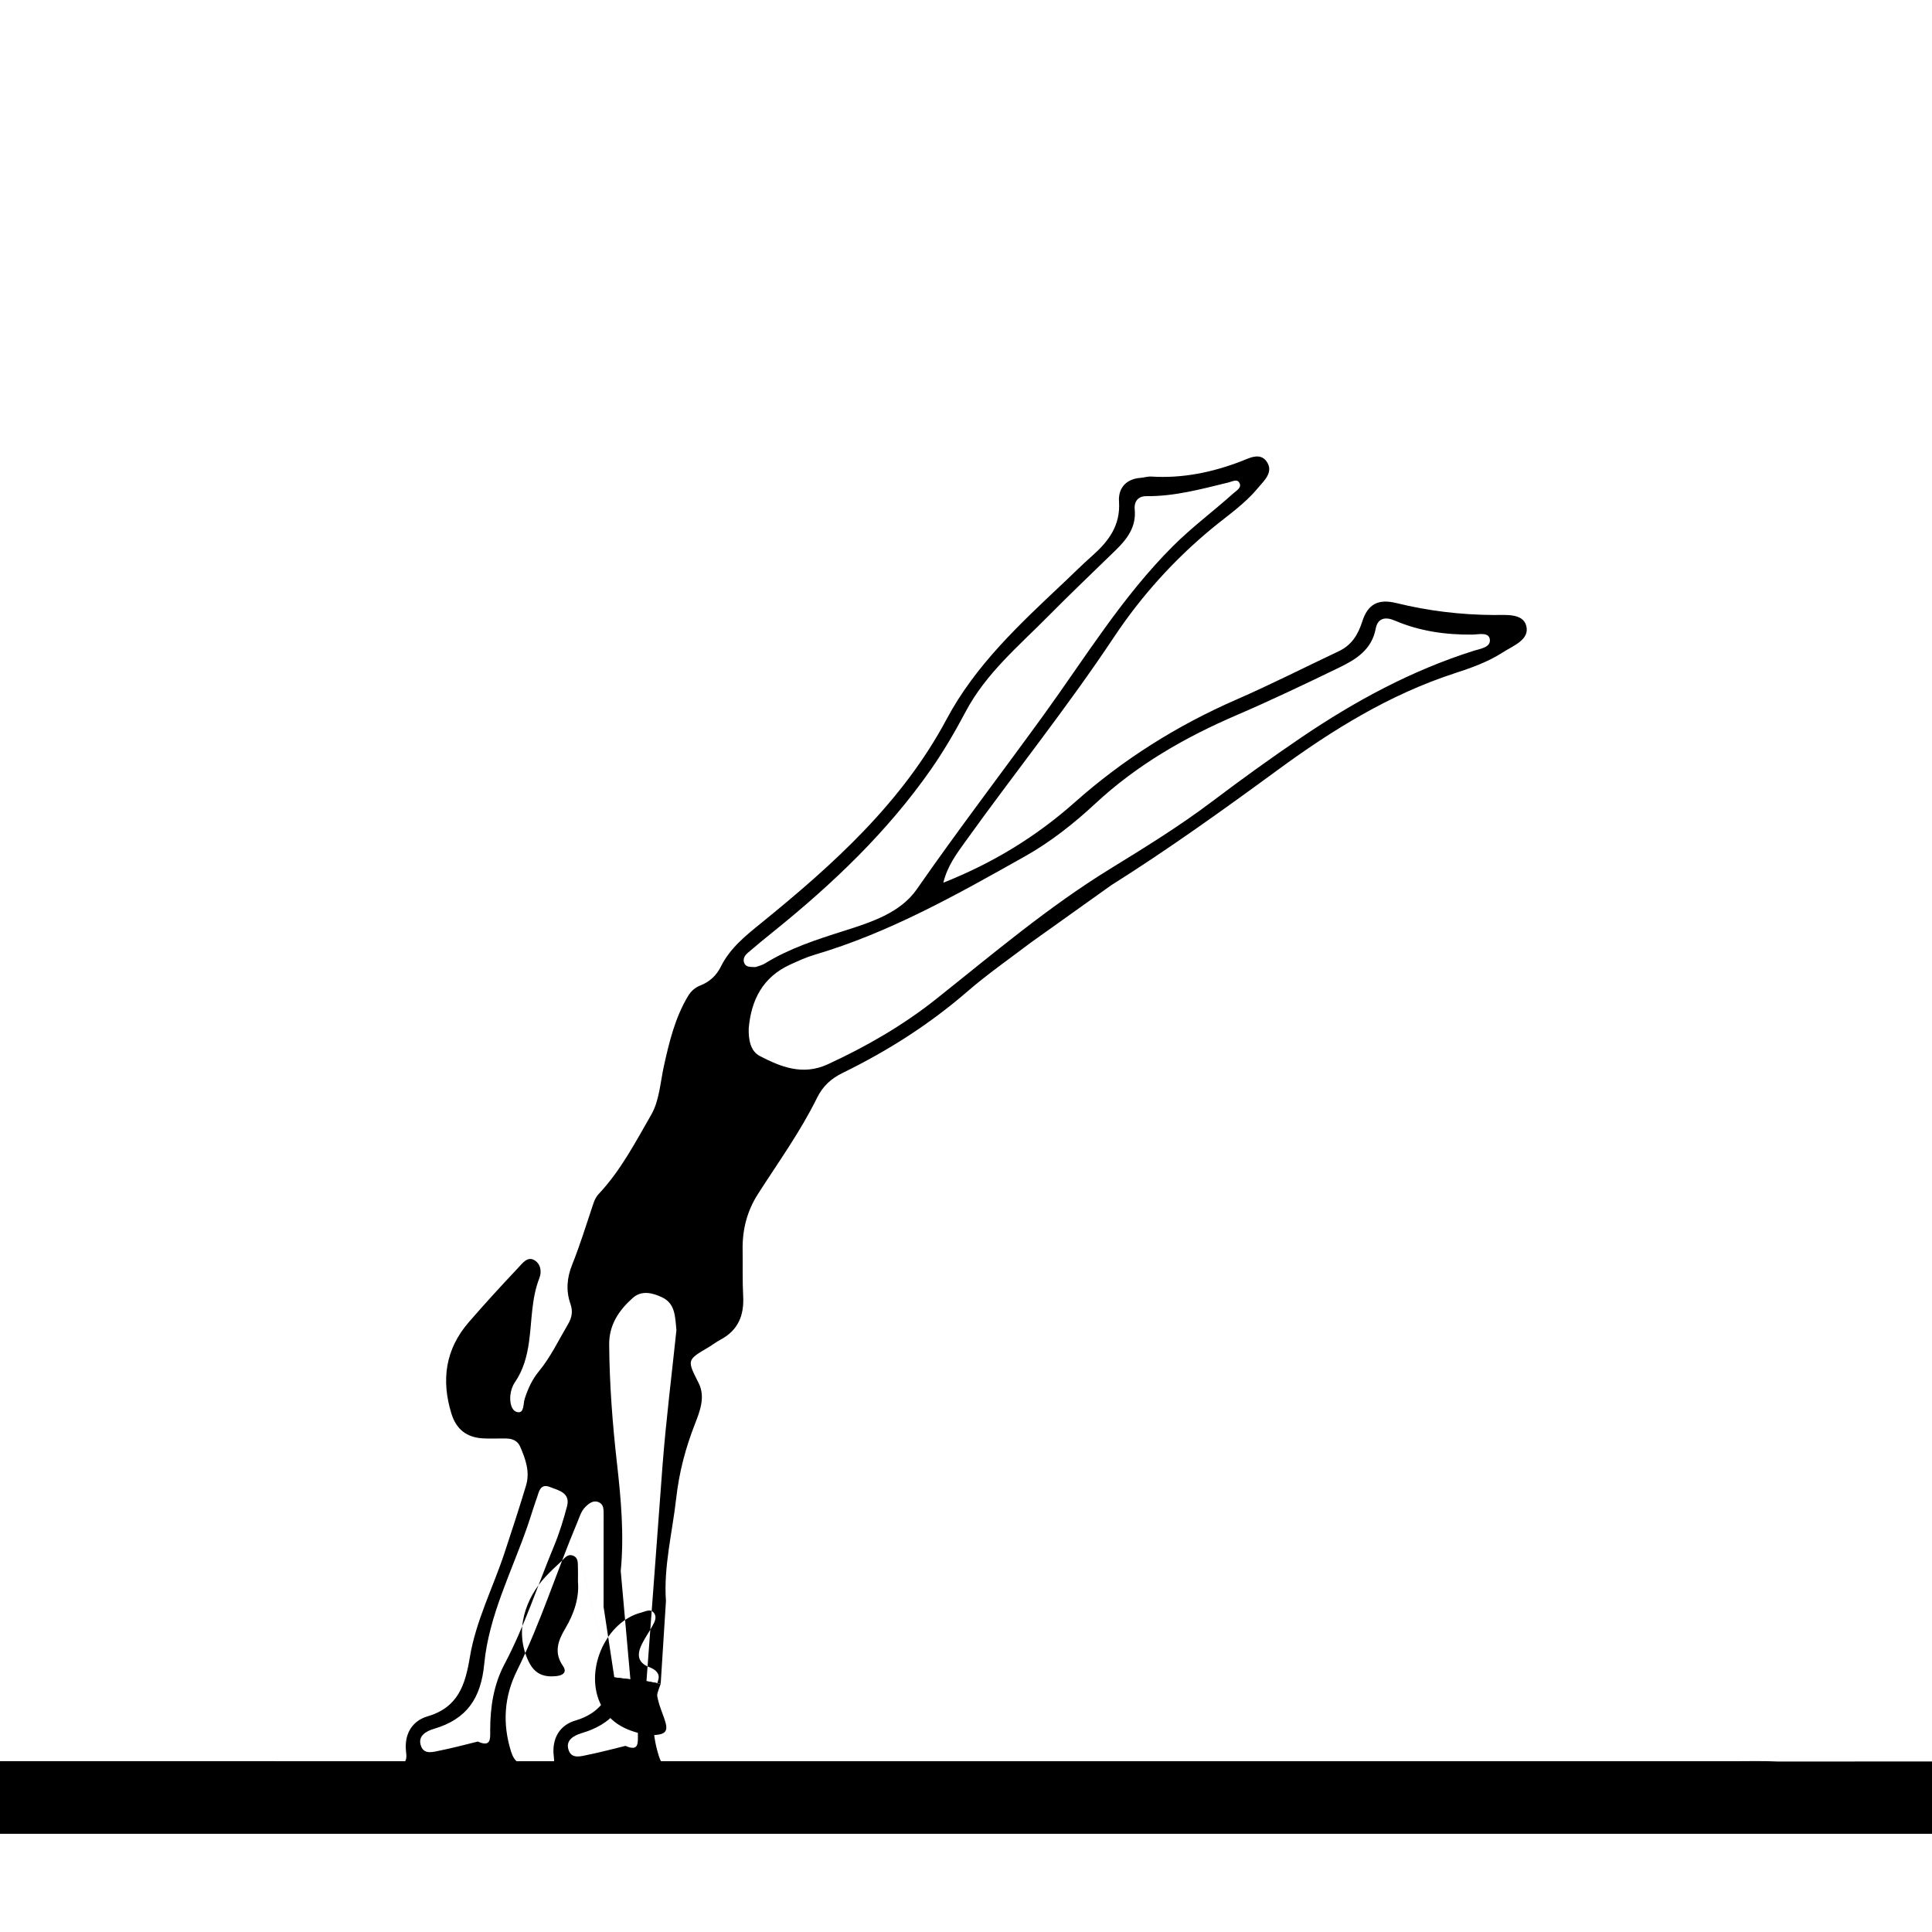
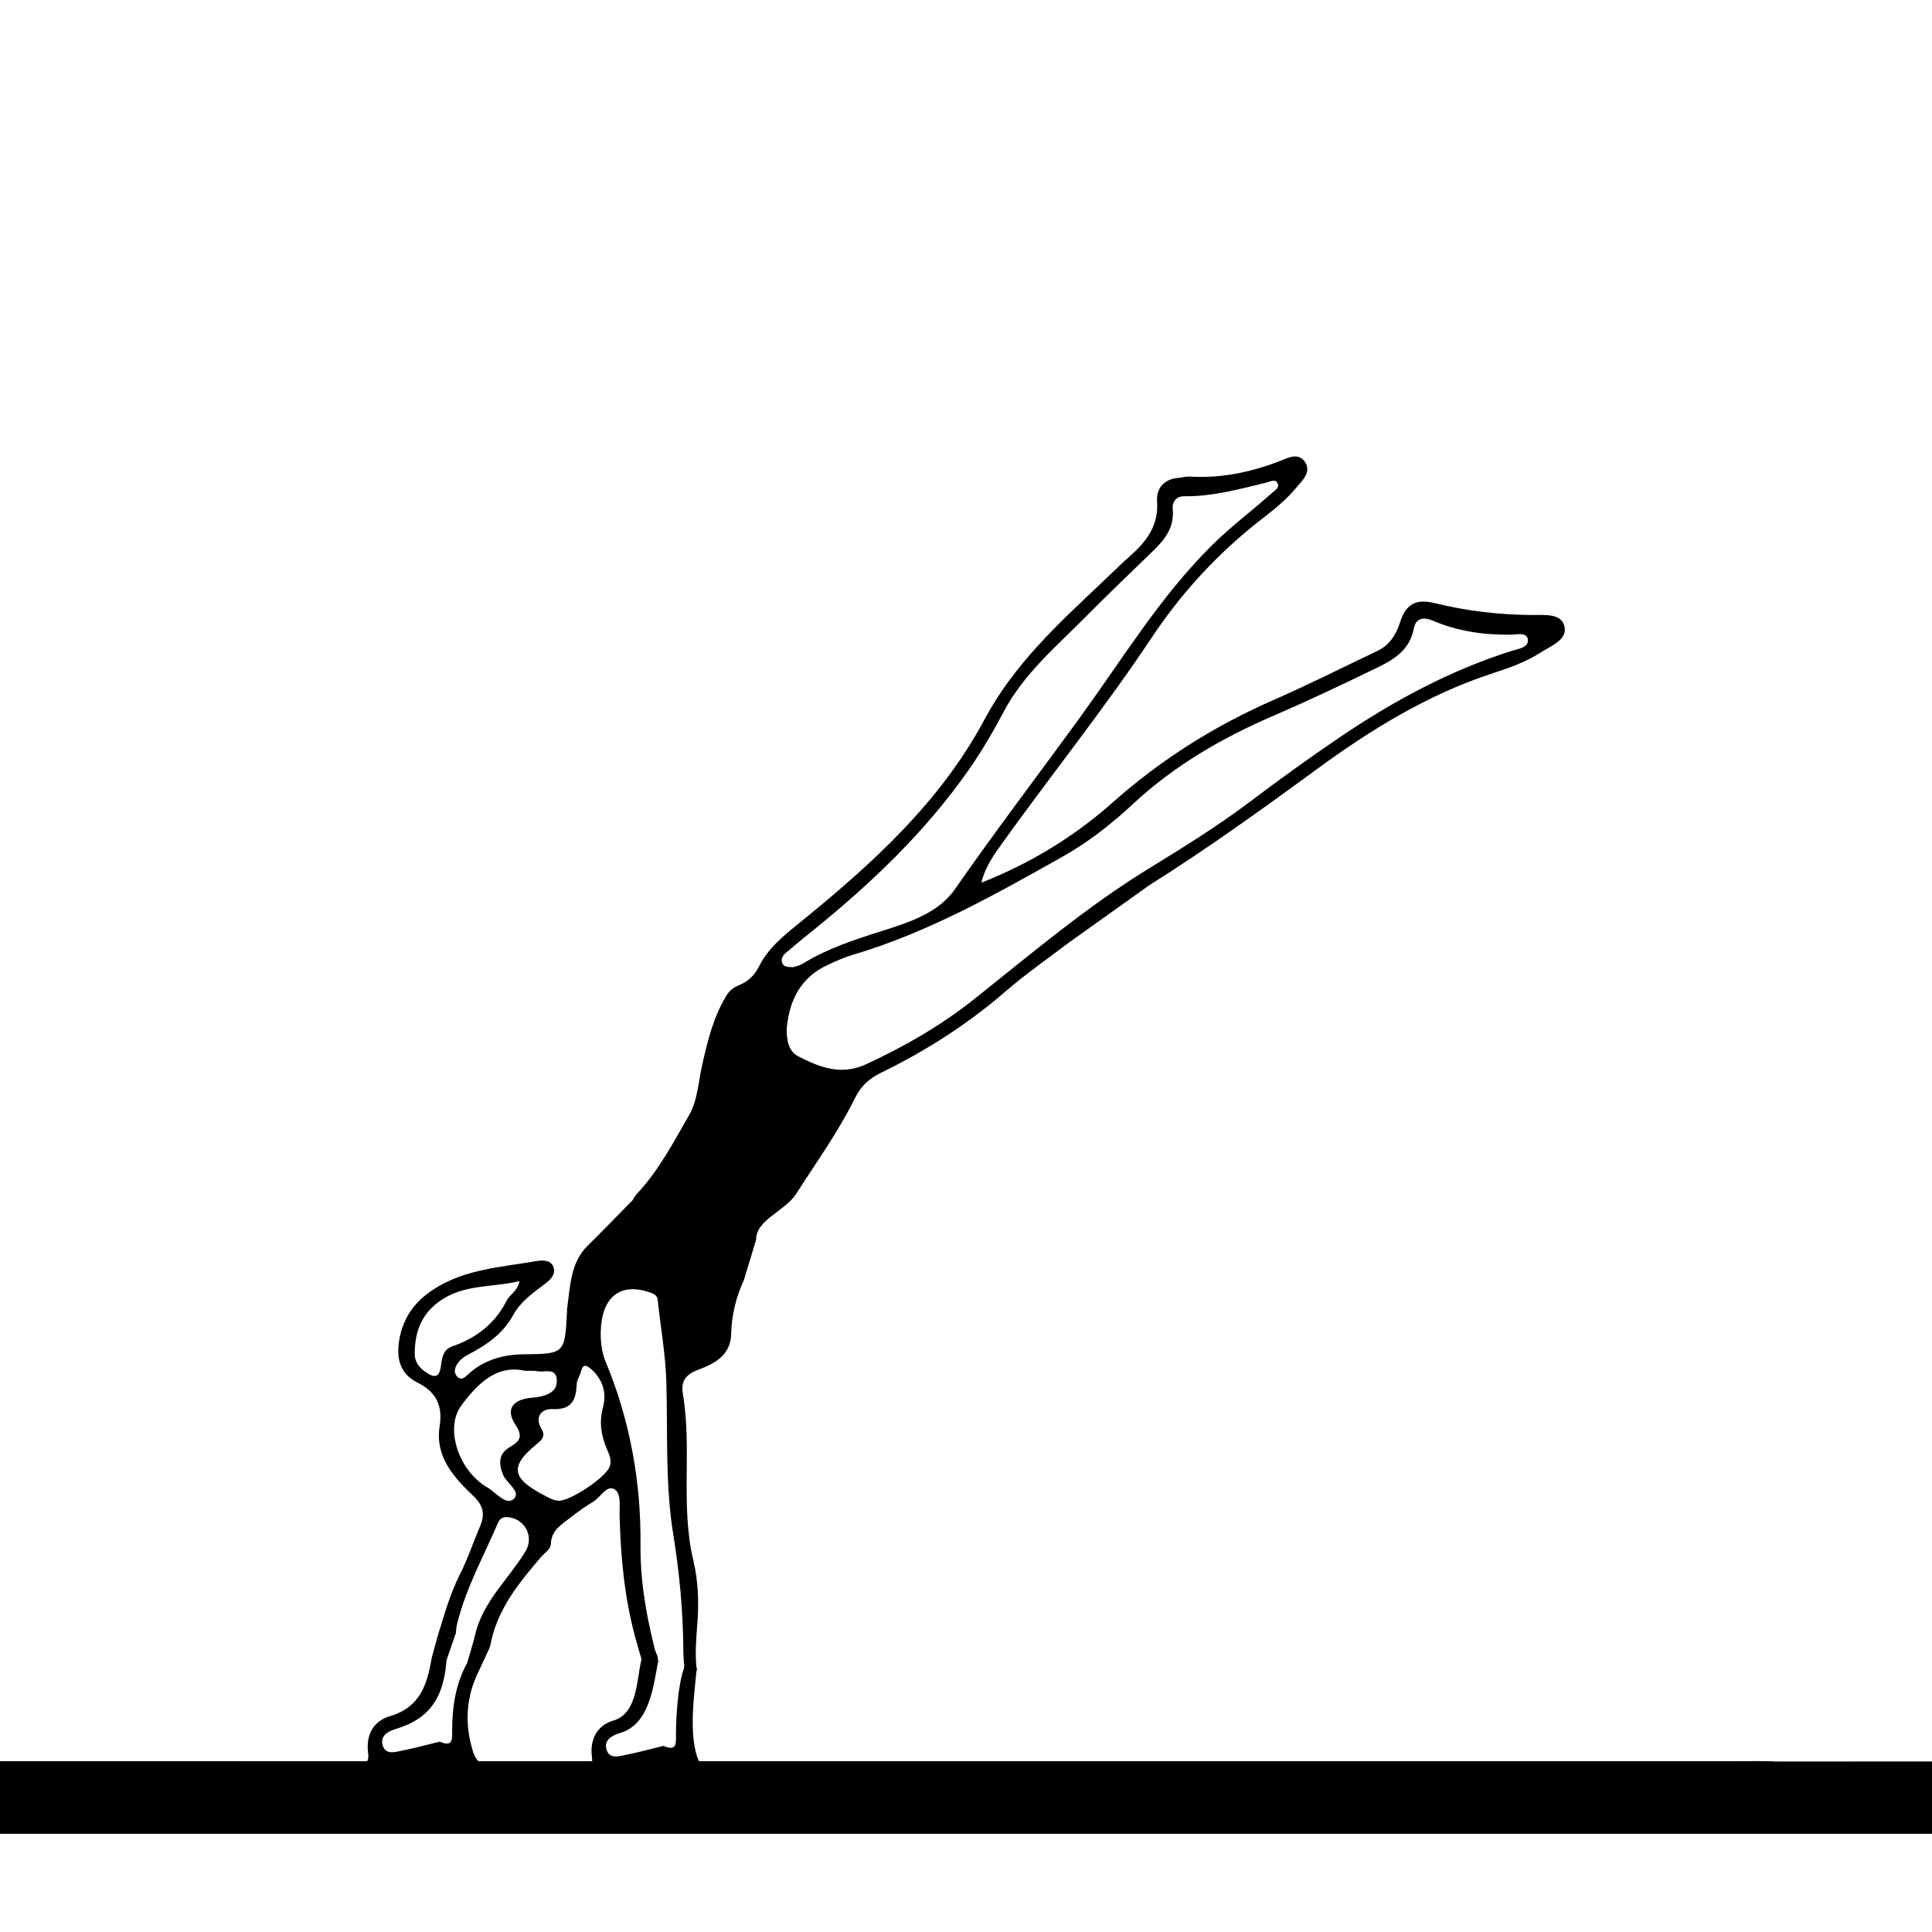
<svg xmlns="http://www.w3.org/2000/svg" id="Layer_2" data-name="Layer 2" viewBox="0 0 1080 1080">
-   <path d="m-1524.81,981.85-515.8,2.66l-314.4.14-84.13.14c-21.41-.53-794.18.13-815.56-1.49-7.74-.59-11.43,2.2-10.68,10.31.45,4.86.17,9.79.19,14.68.08,18.19-1.37,16.81,16.91,16.81,677.7,0,2106.73,0,2784.43,0,542.16,0,3161.69,0,3703.85,0,2.9,0,5.79-.09,8.69-.09,4.33,0,6.31-2.23,6.33-6.43.03-9.79.1-19.58.13-29.37.01-4.37-2.09-6.09-6.55-5.76l-2254.47,1.26c-8.67-.42-17.37-.17-26.06-.17-419.36-.02-838.72-.03-1258.08-.04-2.74,0-5.07,0-7.06-.07-2.69.56-5.4,1.04-8.13,1.36-3.01.36-6.04.55-9.07.49-2.9-.06-5.73-.42-8.59-.9-5.72-.96-11.41-2.07-17.23-2.08-1.39.96-3.56,1.3-6.88,1.39-.08.09-.2.15-.36.15-2.22,0-4.44-.07-6.65-.15-8.7-.06-17.4-.23-26.1.01-1.9.05-3.49-.13-4.85-.59-9.48-.15-18.96-.33-28.44-.3-6.81.02-13.64.02-20.45.36-5.56.28-11.44.69-16.85-.94-.78.59-1.96.95-3.74.95-7.4,0-5.22-5.55-5.08-9.42.77-20.7,3.96-41.47,1.5-62.1-3.91-32.68-.33-65.15,3.34-97.28,3.25-28.49-.12-55.59-6.47-82.84-1.63-6.98-4.91-13.63-4.72-20.95.27-10.03-2.17-19.38-6.05-28.49-9.48-22.27-15.6-45.71-23.84-68.41-2.33-6.42-2.1-13.12-1.02-19.64.85-5.12,6.87-4.65,9.99-7.44,1.7-1.52,3.62-3.14,4.55-5.12,9.36-20.12,18.99-40.2,21.49-62.63,3.66-32.87,5.43-66.01,12.5-98.39,6.13-28.11,14.83-55.67,18.88-84.24,6.28-44.27,13.79-88.1,35.01-128.41,5.16-9.81,6.32-20.99,2.82-31.99-2.45-7.7-8.91-11.33-14.46-7.17-18.6,13.96-37.01,28.23-38.41,54.48-.46,8.58-1.81,17.22-5.18,25.28-8.34,19.93-15.64,40.27-23.54,60.36-11.5,29.26-18.96,58.99-20.17,90.51-.76,19.56-4.2,38.95-12.51,57.07-8.08,17.61-13.85,36-18.71,54.69-5.24,20.12-5.28,19.84-25.71,24.92-6.94,1.72-10.52-.36-14.17-6.05-10.57-16.51-22.21-32.28-34.74-47.41-18.81-22.7-36.5-46-48.03-73.58-12.17-29.12-28.79-55.57-49.84-79.52-17.27-19.66-36.1-38.53-47.72-62.39-10.64-21.86-29.36-32.54-51.12-39.51-9.76-3.12-14.92,1.28-13.37,11.23,2.13,13.69,7.56,26.05,17.84,35.72,20.85,19.62,36.65,42.84,49.92,67.95,8.21,15.52,14.41,32.03,24.38,46.69,27.3,40.14,51.71,81.9,71.37,126.34,12.33,27.86,27.74,53.76,49.8,75.33,3.28,3.2,5.86,7.12,8.68,10.77,18.03,23.38,12.57,47.25-2.56,65.59-2.2,2.67-4.31,5.48-4.98,8.99-2.8,14.47-8.23,28.16-12.59,42.18-8.91,28.63-12.04,57.96-10.18,87.86,1.7,27.24,5.54,54.45,1.2,81.79-1.13,7.11-1.77,14.28-.96,21.51,1.85,16.6.97,33.33,2.56,49.99,1.42,14.94-8.52,24.09-23.77,24.1-60.5.01-121.01.02-181.51,0l-366.54.03s-187.05-.03-280.58-.04h-64.51c-34.73.09-69.46.06-104.19.06v-.07m1112.44-447.47c7.63-29.87,16.71-59.24,28.44-87.81,7.39-18,12.19-37.21,12.1-56.29-.21-45.91,19.31-86.02,34.51-127.44,5.78-15.74,11.52-31.43,13.72-48.02,2.53-19.09,17.17-28.46,30.09-39.33,2.81-2.36,4.84-1.07,5.15,2.54.27,3.15.45,6.31.67,9.47,1.01,10.38-4.07,18.88-8.14,27.82-14.66,32.19-23.84,65.9-27.06,101.13-1.29,14.1-5.31,27.66-8.11,41.44-4.98,24.5-10.96,48.79-16.3,73.22-6.16,28.16-8.41,56.88-11.56,85.44-2.15,19.43-7.07,37.78-16.77,54.87-4.48,7.89-7.47,8.76-14.8,2.96-8.98-7.11-14.63-17-21.5-25.85-3.26-4.21-1.69-9.3-.45-14.15Zm-16.73,110.27c1.25-1.04,3.09-3.58,3.89-1.63,3.32,8.07,11.89,12.69,13.83,21.47.3,1.37.04,2.86.04,3.54-.62,7.11-1,13.87-8.19,16.34-4.29,1.48-12.88-7.17-15.68-13.05-5.13-10.77-2.74-19.3,6.11-26.67Zm-20.61,58.48c6.71-7.81,17.36-8.58,25.58-13.77.82-.52,3.16.14,3.98,1.01,7.59,8.03,18.8,11.05,26.21,19.5,9.2,10.5,11.31,23.95,4.82,38.51-5.84,13.1-17.2,17.56-30.07,19.36-17.59,1.03-30.26-8.07-36.09-22.34-5.62-13.73-5.46-29.43,5.58-42.28Zm-23.02-118.43c-5.17,1.67-7.79-2.98-10.66-5.93-19.37-19.94-32.8-43.64-44.04-68.78-17.9-40.05-39.06-78.37-64.18-114.37-14.48-20.74-23.39-44.31-36.09-65.88-13.02-22.12-27.3-43.43-46.13-61.26-7.33-6.93-11.92-15.48-15.4-24.71-.99-2.63-2.35-5.7.13-8.1,2.25-2.17,4.92-.45,7.35.3,19.36,5.99,34.51,16.53,42.82,35.97,7.13,16.66,21,28.8,32,42.83,11.02,14.05,22.89,27.44,34.05,41.39,13.31,16.64,21.45,36.29,29.56,55.54,11.42,27.12,29.46,49.31,47.81,71.59,12.46,15.13,24.19,30.84,34.82,47.3,2.79,4.32,5.53,8.85,5.25,13.47-.85,6.31-1.14,11.7-5.42,16.05-3.41,3.46-2.88,8.61-3.96,13.03-1.2,4.91-2.63,9.84-7.9,11.55Zm-13.56,372.56c.32,4.59-.89,9.67.71,13.71,4.43,11.23-3.22,18.51-7.64,26.84-1.91,3.61-5.71,4.31-8.99,2.04-4.22-2.92-7.18-7.08-5.27-12.54.92-2.62,2.8-5.05,4.7-7.17,6.78-7.56,9.67-16.24,8.29-26.27-4.35-31.56-.72-63.1-.4-94.68.29-28.42-.66-56.95-1.37-85.41-.4-15.99,2.57-31.5,4.44-47.19.4-3.36,1.12-7.29,4.7-8.75,4.23-1.72,7.05,1.76,9.71,4.2,8.86,8.14,10.07,18.98,10.13,30.08-.06,25.99-4.75,51.51-7.46,77.23-2.85,27.15-5.41,54.34-7.72,81.55-1.31,15.45-4.92,30.72-3.83,46.37Zm98.27,24.38c-25.19.14-50.38.19-75.57.3-4.38.02-6.7-2.6-8.75-6.02-4.89-8.15-5.75-17.3-4-25.98,5.07-25.05,2.02-50.49,4.68-75.6,3.12-29.45,6.45-58.89,9.83-88.31,1.11-9.66.81-19.49,4.1-32.13,8.15,15.92,20.6,20.65,35.21,22.02,7.93.74,14.74-1.38,21.56-4.96,8.2-4.31,11.37-2.75,11.85,6.2,1.32,24.7,4.05,49.28,4.4,74.08.56,39.66.88,79.41,6.36,118.83,1.1,7.88-2,11.51-9.68,11.56Zm37.76-193.64c-.98,25.3-4.33,50.39-7.63,75.44-2.28,17.37-.06,34.49,1.07,51.62,1,15.29,1.85,30.32-1.23,45.47-1.19,5.85-.62,12.03-1.15,18.03-.24,2.72,1.58,7.23-3.75,6.95-4.1-.21-5.7-3.22-5.93-7.19-.5-8.89-1.63-17.77-1.75-26.66-.61-47.15-6.41-93.98-8.35-141.04-.68-16.32-1.16-32.44-4.59-48.73-2.14-10.19,4.16-21.63,8.94-31.71,1.7-3.58,5.98-5.45,10.42-4.91,4.79.58,5.53,4.65,6.36,8.24,4.16,17.94,8.25,35.9,7.59,54.52Z" />
+   <path d="m3248.59,983.45l-2254.47,1.26c-8.67-.42-17.37-.17-26.06-.17-322.59-.01-645.19-.02-967.78-.03-.06.03-.13.05-.22.05s-.16-.02-.22-.05c-96.62,0-193.25,0-289.87,0-2.74,0-5.07,0-7.06-.07-2.69.56-5.4,1.04-8.13,1.36-3.01.36-6.04.55-9.07.49-2.9-.06-5.73-.42-8.59-.9-5.72-.96-11.41-2.07-17.23-2.08-1.39.96-3.56,1.3-6.88,1.39-.08.09-.2.15-.36.15-2.22,0-4.44-.07-6.65-.15-8.7-.06-17.4-.23-26.1.01-1.9.05-3.49-.13-4.85-.59-9.48-.15-18.96-.33-28.44-.3-6.81.02-13.64.02-20.45.36-5.56.28-11.44.69-16.85-.94-.78.59-1.96.95-3.74.95-7.4,0-5.22-5.55-5.08-9.42.77-20.7,3.96-41.47,1.5-62.1-3.91-32.68-.33-65.15,3.34-97.28,3.25-28.49-.12-55.59-6.47-82.84-1.63-6.98-4.91-13.63-4.72-20.95.27-10.03-2.17-19.38-6.05-28.49-9.48-22.27-15.6-45.71-23.84-68.41-2.33-6.42-2.1-13.12-1.02-19.64.85-5.12,6.87-4.65,9.99-7.44,1.7-1.52,3.62-3.14,4.55-5.12,9.36-20.12,18.99-40.2,21.49-62.63,3.66-32.87,5.43-66.01,12.5-98.39,6.13-28.11,14.83-55.67,18.88-84.24,6.28-44.27,13.79-88.1,35.01-128.41,5.16-9.81,6.32-20.99,2.82-31.99-2.45-7.7-8.91-11.33-14.46-7.17-18.6,13.96-37.01,28.23-38.41,54.48-.46,8.58-1.81,17.22-5.18,25.28-8.34,19.93-15.64,40.27-23.54,60.36-11.5,29.26-18.96,58.99-20.17,90.51-.76,19.56-4.2,38.95-12.51,57.07-8.08,17.61-13.85,36-18.71,54.69-5.24,20.12-5.28,19.84-25.71,24.92-6.94,1.72-10.52-.36-14.17-6.05-10.57-16.51-22.21-32.28-34.74-47.41-18.81-22.7-36.5-46-48.03-73.58-12.17-29.12-28.79-55.57-49.84-79.52-17.27-19.66-36.1-38.53-47.72-62.39-10.64-21.86-29.36-32.54-51.12-39.51-9.76-3.12-14.92,1.28-13.37,11.23,2.13,13.69,7.56,26.05,17.84,35.72,20.85,19.62,36.65,42.84,49.92,67.95,8.21,15.52,14.41,32.03,24.38,46.69,27.3,40.14,51.71,81.9,71.37,126.34,12.33,27.86,27.74,53.76,49.8,75.33,3.28,3.2,5.86,7.12,8.68,10.77,18.03,23.38,12.57,47.25-2.56,65.59-2.2,2.67-4.31,5.48-4.98,8.99-2.8,14.47-8.23,28.16-12.59,42.18-8.91,28.63-12.04,57.96-10.18,87.86,1.7,27.24,5.54,54.45,1.2,81.79-1.13,7.11-1.77,14.28-.96,21.51,1.85,16.6.97,33.33,2.56,49.99,1.42,14.94-8.52,24.09-23.77,24.1-60.5.01-121.01.02-181.51,0l-366.54.03s-187.05-.03-280.58-.04h-64.51c-34.73.09-69.46.06-104.19.06v-.07l-404.75-.03-314.4.14-84.13.14c-21.41-.53-794.18.13-815.56-1.49-7.74-.59-11.43,2.2-10.68,10.31.45,4.86.17,9.79.19,14.68.08,18.19-1.37,16.81,16.91,16.81,677.7,0,2106.73,0,2784.43,0,542.16,0,3161.69,0,3703.85,0,2.9,0,5.79-.09,8.69-.09,4.33,0,6.31-2.23,6.33-6.43.03-9.79.1-19.58.13-29.37.01-4.37-2.09-6.09-6.55-5.76ZM-523.42,537.07c7.63-29.87,16.71-59.24,28.44-87.81,7.39-18,12.19-37.21,12.1-56.29-.21-45.91,19.31-86.02,34.51-127.44,5.78-15.74,11.52-31.43,13.72-48.02,2.53-19.09,17.17-28.46,30.09-39.33,2.81-2.36,4.84-1.07,5.15,2.54.27,3.15.45,6.31.67,9.47,1.01,10.38-4.07,18.88-8.14,27.82-14.66,32.19-23.84,65.9-27.06,101.13-1.29,14.1-5.31,27.66-8.11,41.44-4.98,24.5-10.96,48.79-16.3,73.22-6.16,28.16-8.41,56.88-11.56,85.44-2.15,19.43-7.07,37.78-16.77,54.87-4.48,7.89-7.47,8.76-14.8,2.96-8.98-7.11-14.63-17-21.5-25.85-3.26-4.21-1.69-9.3-.45-14.15Zm-16.73,110.27c1.25-1.04,3.09-3.58,3.89-1.63,3.32,8.07,11.89,12.69,13.83,21.47.3,1.37.04,2.86.04,3.54-.62,7.11-1,13.87-8.19,16.34-4.29,1.48-12.88-7.17-15.68-13.05-5.13-10.77-2.74-19.3,6.11-26.67Zm-20.61,58.48c6.71-7.81,17.36-8.58,25.58-13.77.82-.52,3.16.14,3.98,1.01,7.59,8.03,18.8,11.05,26.21,19.5,9.2,10.5,11.31,23.95,4.82,38.51-5.84,13.1-17.2,17.56-30.07,19.36-17.59,1.03-30.26-8.07-36.09-22.34-5.62-13.73-5.46-29.43,5.58-42.28Zm-23.02-118.43c-5.17,1.67-7.79-2.98-10.66-5.93-19.37-19.94-32.8-43.64-44.04-68.78-17.9-40.05-39.06-78.37-64.18-114.37-14.48-20.74-23.39-44.31-36.09-65.88-13.02-22.12-27.3-43.43-46.13-61.26-7.33-6.93-11.92-15.48-15.4-24.71-.99-2.63-2.35-5.7.13-8.1,2.25-2.17,4.92-.45,7.35.3,19.36,5.99,34.51,16.53,42.82,35.97,7.13,16.66,21,28.8,32,42.83,11.02,14.05,22.89,27.44,34.05,41.39,13.31,16.64,21.45,36.29,29.56,55.54,11.42,27.12,29.46,49.31,47.81,71.59,12.46,15.13,24.19,30.84,34.82,47.3,2.79,4.32,5.53,8.85,5.25,13.47-.85,6.31-1.14,11.7-5.42,16.05-3.41,3.46-2.88,8.61-3.96,13.03-1.2,4.91-2.63,9.84-7.9,11.55Zm-13.56,372.56c.32,4.59-.89,9.67.71,13.71,4.43,11.23-3.22,18.51-7.64,26.84-1.91,3.61-5.71,4.31-8.99,2.04-4.22-2.92-7.18-7.08-5.27-12.54.92-2.62,2.8-5.05,4.7-7.17,6.78-7.56,9.67-16.24,8.29-26.27-4.35-31.56-.72-63.1-.4-94.68.29-28.42-.66-56.95-1.37-85.41-.4-15.99,2.57-31.5,4.44-47.19.4-3.36,1.12-7.29,4.7-8.75,4.23-1.72,7.05,1.76,9.71,4.2,8.86,8.14,10.07,18.98,10.13,30.08-.06,25.99-4.75,51.51-7.46,77.23-2.85,27.15-5.41,54.34-7.72,81.55-1.31,15.45-4.92,30.72-3.83,46.37Zm98.27,24.38c-25.19.14-50.38.19-75.57.3-4.38.02-6.7-2.6-8.75-6.02-4.89-8.15-5.75-17.3-4-25.98,5.07-25.05,2.02-50.49,4.68-75.6,3.12-29.45,6.45-58.89,9.83-88.31,1.11-9.66.81-19.49,4.1-32.13,8.15,15.92,20.6,20.65,35.21,22.02,7.93.74,14.74-1.38,21.56-4.96,8.2-4.31,11.37-2.75,11.85,6.2,1.32,24.7,4.05,49.28,4.4,74.08.56,39.66.88,79.41,6.36,118.83,1.1,7.88-2,11.51-9.68,11.56Zm37.76-193.64c-.98,25.3-4.33,50.39-7.63,75.44-2.28,17.37-.06,34.49,1.07,51.62,1,15.29,1.85,30.32-1.23,45.47-1.19,5.85-.62,12.03-1.15,18.03-.24,2.72,1.58,7.23-3.75,6.95-4.1-.21-5.7-3.22-5.93-7.19-.5-8.89-1.63-17.77-1.75-26.66-.61-47.15-6.41-93.98-8.35-141.04-.68-16.32-1.16-32.44-4.59-48.73-2.14-10.19,4.16-21.63,8.94-31.71,1.7-3.58,5.98-5.45,10.42-4.91,4.79.58,5.53,4.65,6.36,8.24,4.16,17.94,8.25,35.9,7.59,54.52Z" />
  <g>
-     <path d="m369.33,941.29l2.94-46.29c-1.37-19.17,3.56-38.19,5.7-57.24,1.68-14.92,5.25-28.3,10.59-41.98,2.67-6.85,5.86-14.92,2.01-22.58-6.54-12.99-6.75-12.87,5.52-20.09,2.24-1.32,4.3-2.96,6.59-4.17,9.94-5.23,13.34-13.63,12.76-24.41-.46-8.62-.18-17.27-.31-25.91-.17-11.22,2.43-21.57,8.57-31.16,11.34-17.72,23.72-34.84,33.03-53.76,3.26-6.62,7.9-10.81,14.46-14.01,25.03-12.23,48.35-27.06,69.48-45.36,11.33-9.81,23.72-18.42,35.68-27.5l44.76-31.93c32.06-20.19,62.78-42.24,93.33-64.63,30.31-22.21,62.27-42.01,98.5-53.83,9.35-3.05,18.66-6.3,27.01-11.68,5.96-3.84,15.34-7.16,13.22-14.99-1.92-7.08-11.51-5.94-18.35-5.98-18.32-.12-36.36-2.28-54.14-6.65-10.3-2.53-16.06.48-19.24,10.49-2.29,7.21-5.92,13.03-13.01,16.38-19.09,9.02-37.92,18.61-57.26,27.05-33.17,14.48-63.32,33.41-90.33,57.41-21.5,19.1-45.7,33.94-73.51,44.96,2.24-9.19,7.2-15.88,11.96-22.51,27.55-38.41,57.18-75.32,83.4-114.73,15.2-22.85,33.57-43.29,54.9-60.88,8.68-7.16,18.15-13.52,25.36-22.25,3.49-4.22,9.29-9.03,5.11-15.05-3.73-5.38-9.96-1.79-14.44-.08-16.19,6.19-32.71,9.55-50.08,8.47-1.98-.12-4,.58-6.02.73-8.25.61-12.48,5.98-11.99,13.19.91,13.43-5.84,22.29-15.04,30.43-5.41,4.78-10.5,9.9-15.76,14.85-24.6,23.18-49.35,46.02-65.61,76.49-24.81,46.5-63.23,81.13-103.53,113.84-8.83,7.16-17.53,14.09-22.69,24.53-2.36,4.77-6.19,8.37-11.24,10.35-3.12,1.22-5.35,3.17-7.06,6.03-7.2,12.03-10.44,25.38-13.43,38.85-2.06,9.26-2.56,19.52-7.11,27.43-8.83,15.32-17.09,31.26-29.43,44.37-1.64,1.75-2.44,3.8-3.18,6.03-3.74,11.2-7.23,22.51-11.61,33.45-2.96,7.39-3.53,14.51-.98,21.85,1.44,4.16.92,7.6-1.33,11.41-5.27,8.92-9.67,18.32-16.35,26.42-3.68,4.46-6.11,9.74-7.88,15.3-.89,2.8-.2,8.07-3.9,7.46-3.66-.6-4.5-5.67-4.1-9.5.26-2.48,1.13-5.17,2.53-7.21,4.74-6.88,6.78-14.61,7.9-22.64,1.67-11.92,1.28-24.14,5.8-35.65,1.44-3.67.64-8.06-2.94-10.04-3.77-2.08-6.49,1.75-8.66,4.05-9.5,10.07-18.87,20.28-27.92,30.74-13.02,15.06-15.45,32.2-9.69,50.99,2.75,8.94,8.57,13.38,17.63,13.91,4.33.25,8.68-.01,13.02.08,3.37.07,6.32,1.14,7.78,4.49,3.03,6.96,5.61,14.13,3.32,21.75-3.81,12.67-7.92,25.26-12.09,37.83-6.43,19.39-15.96,37.9-19.32,58.12-2.56,15.46-6.5,28.09-23.65,33.12-7.97,2.34-12.56,8.86-12.18,17.96.1,2.31.86,5.22-.31,7.04,5.96,1.65,12.38.85,18.46.62,6.99-.26,13.99-.25,20.98-.26,7,0,13.99.05,20.99.19.81.02,1.63.03,2.44.05-1.64-1.19-2.82-3.08-3.69-5.87-4.91-15.63-3.93-30.72,3.28-45.25,13.32-26.88,22.2-55.53,33.8-83.09,1.23-2.92,2.05-6.04,4.35-8.35,2.07-2.09,4.54-4.08,7.63-2.71,2.76,1.22,2.67,4.09,2.67,6.75-.03,17.24-.02,34.47-.02,51.71l5.99,39.41,8.99,1.08-5.4-60.54c1.98-20.15.15-40.31-2.11-60.3-2.5-22.04-4.17-44.07-4.35-66.25-.09-11.14,5.52-19.25,13.22-26.11,4.92-4.37,11-2.86,16.38-.31,7.22,3.43,7.28,10.41,7.99,18.39-2.53,24.14-5.71,49.54-7.72,75.03l-9.02,121.12,7.96,1.5m203.48-462.48c14.38-8.08,27.42-18.37,39.46-29.56,23.17-21.55,49.96-36.97,78.87-49.4,19.37-8.33,38.42-17.44,57.41-26.62,9.44-4.56,18.27-10,20.47-21.78,1.1-5.92,5.37-6.78,10.63-4.53,13.79,5.91,28.27,7.99,43.2,7.86,3.56-.03,9.26-1.58,9.94,2.51.77,4.64-5.32,5.39-8.86,6.5-34.82,10.97-66.48,28.15-96.48,48.47-16.97,11.49-33.6,23.52-49.96,35.87-18.25,13.78-37.66,25.73-57.1,37.69-34.56,21.26-65.38,47.46-97,72.6-18.65,14.83-39.06,26.59-60.68,36.56-13.92,6.42-26.2,1.51-38.02-4.65-5.23-2.73-6.35-9.26-6.16-15.5,1.39-15.77,7.81-28.57,23.16-35.58,4.47-2.04,8.98-4.12,13.67-5.5,41.96-12.38,79.7-33.72,117.44-54.94Zm-155.04,54.06c5.02-4.33,10.16-8.52,15.33-12.69,32.7-26.39,62.91-55.23,87.09-89.75,7.26-10.36,13.68-21.39,19.61-32.58,11.33-21.41,29.65-36.68,46.24-53.46,12.38-12.52,25.15-24.66,37.77-36.95,6.4-6.23,11.42-13.01,10.49-22.64-.43-4.51,1.99-7.45,6.49-7.41,15.84.16,30.89-4,46.05-7.69,2.01-.49,4.94-2.3,6.15.59,1.04,2.46-1.83,4-3.44,5.44-11.17,10.01-23.24,18.97-33.9,29.62-28.41,28.36-49.11,62.43-72.44,94.62-23.51,32.43-47.85,64.24-70.73,97.16-9.22,13.26-25.6,18.48-40.83,23.31-15.21,4.82-30.29,9.7-43.98,18.12-1.91,1.17-4.25,1.64-5.39,2.07-3.2-.06-5.4,0-6.29-2.32-.82-2.16.25-4.09,1.79-5.42Zm-65.46,449.93-35.38-140.61c-1.99,7.5-4.28,14.98-7.26,22.13-9.17,22.06-16.48,44.87-27.73,66.11-6,11.34-7.94,23.97-7.93,36.81,0,4.5.69,9.74-6.93,6.33-6.93,1.68-13.89,3.58-20.94,4.99-3.77.75-8.87,2.5-10.72-2.27-2.24-5.74,2.69-8.51,7.17-9.84,18.32-5.42,26.24-16.94,28.1-36.32,2.56-26.77,15.16-51.17,23.97-76.42,1.9-5.44,3.51-10.97,5.45-16.39,1.2-3.38,1.83-8.2,7.31-6.04,4.89,1.92,11.56,3.21,9.52,10.91Zm6.18-81.35c2.39-.61,5.23-2.39,7.16.36,1.7,2.41.21,5.01-1.04,7.28-1.8,3.27-3.95,6.36-5.64,9.68-2.85,5.59-3.04,10.58,4.05,13.23,3.31,1.24,6.03,3.49,4.96,7.02-2.4,7.87.81,14.51,3.3,21.54,2.71,7.66,1.18,9.49-8.78,9.45-10.29-1.85-21.59-5.59-27.17-18.19-8.45-19.08,3.71-45.44,23.16-50.37Zm-44.73-28.61c1.83-1.72,3.44-4.37,6.53-3.2,3.07,1.16,2.65,4.13,2.76,6.67.1,2.3.02,4.61.02,7.89.77,8.88-2.08,17.77-7.09,26.17-3.98,6.67-6.54,13.43-1.31,20.9,2.51,3.59-.11,5.31-3.51,5.69-6.88.77-12.12-.93-15.56-7.95-8.59-17.53-1.51-36.04,9.46-47.71,2.76-2.94,5.74-5.7,8.69-8.46Z" />
-     <path d="m368.27,981.55c-4.35-13.85-4.07-27.27,1.06-40.26-1.89-.38-3.79-.76-5.69-1.12-.75-.14-1.51-.26-2.27-.38-3.56,9.44-4.8,19.57-4.79,29.83,0,4.5.69,9.74-6.93,6.33-6.93,1.68-13.89,3.58-20.94,4.99-3.77.75-8.87,2.5-10.72-2.27-2.24-5.74,2.69-8.51,7.17-9.84,16.26-4.81,24.32-14.43,27.23-30.09-2.98-.29-6-.59-8.99-1.08-2.87,11.28-8.14,20.14-21.83,24.16-7.97,2.34-12.56,8.86-12.18,17.96.1,2.31.87,5.22-.31,7.04,5.96,1.65,12.38.85,18.46.62,6.99-.26,13.99-.25,20.98-.26,7,0,13.99.05,20.99.19.81.02,1.63.03,2.44.05-1.64-1.19-2.82-3.08-3.69-5.87Z" />
+     <path d="m264.43,979.19c-4.91-15.63-3.93-30.72,3.28-45.25.49-1,.97-2,1.45-3-.89-.14-1.77-.29-2.66-.43-1.8-.29-3.6-.58-5.4-.87-.14.27-.28.54-.42.81-6,11.34-7.94,23.97-7.93,36.81,0,4.5.69,9.74-6.93,6.33-6.93,1.68-13.89,3.58-20.94,4.99-3.77.75-8.87,2.5-10.72-2.27-2.24-5.74,2.69-8.51,7.17-9.84,18.32-5.42,26.24-16.94,28.1-36.32.07-.73.15-1.47.24-2.2-2.79-.37-5.58-.71-8.38-.98-2.57,15.16-6.63,27.53-23.54,32.48-7.97,2.34-12.56,8.86-12.18,17.96.1,2.31.86,5.22-.31,7.04,5.96,1.65,12.38.85,18.46.62,6.99-.26,13.99-.25,20.98-.26,7,0,13.99.05,20.99.19.81.02,1.63.03,2.44.05-1.64-1.19-2.82-3.08-3.69-5.87Z" />
+     <path d="m415.85,715.5l6.81-22.41c-.17-11.22,16.18-16.04,22.32-25.63,11.34-17.72,23.72-34.84,33.03-53.76,3.26-6.62,7.9-10.81,14.46-14.01,25.03-12.23,48.35-27.06,69.48-45.36,11.33-9.81,23.72-18.42,35.68-27.5l44.76-31.93c32.06-20.19,62.78-42.24,93.33-64.63,30.31-22.21,62.27-42.01,98.5-53.83,9.35-3.05,18.66-6.3,27.01-11.68,5.96-3.84,15.34-7.16,13.22-14.99-1.92-7.08-11.51-5.94-18.35-5.98-18.32-.12-36.36-2.28-54.14-6.65-10.3-2.53-16.06.48-19.24,10.49-2.29,7.21-5.92,13.03-13.01,16.38-19.09,9.02-37.92,18.61-57.26,27.05-33.17,14.48-63.32,33.41-90.33,57.41-21.5,19.1-45.7,33.94-73.51,44.96,2.24-9.19,7.2-15.88,11.96-22.51,27.55-38.41,57.18-75.32,83.4-114.73,15.2-22.85,33.57-43.29,54.9-60.88,8.68-7.16,18.15-13.52,25.36-22.25,3.49-4.22,9.29-9.03,5.11-15.05-3.73-5.38-9.96-1.79-14.44-.08-16.19,6.19-32.71,9.55-50.08,8.47-1.98-.12-4,.58-6.02.73-8.25.61-12.48,5.98-11.99,13.19.91,13.43-5.84,22.29-15.04,30.43-5.41,4.78-10.5,9.9-15.76,14.85-24.6,23.18-49.35,46.02-65.61,76.49-24.81,46.5-63.23,81.13-103.53,113.84-8.83,7.16-17.53,14.09-22.69,24.53-2.36,4.77-6.19,8.37-11.24,10.35-3.12,1.22-5.35,3.17-7.06,6.03-7.2,12.03-10.44,25.38-13.43,38.85-2.06,9.26-2.56,19.52-7.11,27.43-8.83,15.32-17.09,31.26-29.43,44.37-1.64,1.75-2.44,3.8-3.18,6.03-1.74,5.22-3.44,10.47-5.19,15.7,2.27,1.05,4.66,1.88,7.05,2.54,8.64,2.38,17.63,3.15,26.44,4.59,4.25.7,8.5,1.52,12.62,2.81,1.94.61,3.85,1.33,5.69,2.2,2.31,1.09,4.39,2.66,6.42,4.2,3.99,3.04,6.96,6.01,10.08,9.95m21.41-177.2c-.82-2.16.25-4.09,1.79-5.42,5.02-4.33,10.16-8.52,15.33-12.69,32.7-26.39,62.91-55.23,87.09-89.75,7.26-10.36,13.68-21.39,19.61-32.58,11.33-21.41,29.65-36.68,46.24-53.46,12.38-12.52,25.15-24.66,37.77-36.95,6.4-6.23,11.42-13.01,10.49-22.64-.43-4.51,1.99-7.45,6.49-7.41,15.84.16,30.89-4,46.05-7.69,2.01-.49,4.94-2.3,6.15.59,1.04,2.46-1.83,4-3.44,5.44-11.17,10.01-23.24,18.97-33.9,29.62-28.41,28.36-49.11,62.43-72.44,94.62-23.51,32.43-47.85,64.24-70.73,97.16-9.22,13.26-25.6,18.48-40.83,23.31-15.21,4.82-30.29,9.7-43.98,18.12-1.91,1.17-4.25,1.64-5.39,2.07-3.2-.06-5.4,0-6.29-2.32Zm407.96-174.5c-34.82,10.97-66.48,28.15-96.48,48.47-16.97,11.49-33.6,23.52-49.96,35.87-18.25,13.78-37.66,25.73-57.1,37.69-34.56,21.26-65.38,47.46-97,72.6-18.65,14.83-39.06,26.59-60.68,36.56-13.92,6.42-26.2,1.51-38.02-4.65-5.23-2.73-6.35-9.26-6.16-15.5,1.39-15.77,7.81-28.57,23.16-35.58,4.47-2.04,8.98-4.12,13.67-5.5,41.96-12.38,79.7-33.72,117.44-54.94,14.38-8.08,27.42-18.37,39.46-29.56,23.17-21.55,49.96-36.97,78.87-49.4,19.37-8.33,38.42-17.44,57.41-26.62,9.44-4.56,18.27-10,20.47-21.78,1.1-5.92,5.37-6.78,10.63-4.53,13.79,5.91,28.27,7.99,43.2,7.86,3.56-.03,9.26-1.58,9.94,2.51.77,4.64-5.32,5.39-8.86,6.5Z" />
+     <path d="m389.55,981.55c-4.35-13.85-1.48-34.23-.14-48.22-1.89-.38-2.05-.48-3.95-.83-.75-.14-2.14-.5-2.89-.62-3.56,9.44-4.71,27.48-4.7,37.74,0,4.5.69,9.74-6.93,6.33-6.93,1.68-13.89,3.58-20.94,4.99-3.77.75-8.87,2.5-10.72-2.27-2.24-5.74,2.69-8.51,7.17-9.84,16.26-4.81,18.51-24.25,21.42-39.9-3.13-.84-6.17-1.52-9.24-1.39-2.87,11.28-2.07,30.27-15.76,34.28-7.97,2.34-12.56,8.86-12.18,17.96.1,2.31.87,5.22-.31,7.04,5.96,1.65,12.38.85,18.46.62,6.99-.26,13.99-.25,20.98-.26,7,0,13.99.05,20.99.19.81.02,1.63.03,2.44.05-1.64-1.19-2.82-3.08-3.69-5.87Z" />
+     <path d="m269.16,930.93c.18-.72,4.71-9.92,4.84-10.65,3.55-20.15,15.73-35.03,28.35-49.78,2.05-2.4,5.45-4.31,5.58-7.5.34-8.01,6.52-11.08,11.57-15.11,3.83-3.05,7.88-5.87,12.07-8.39,4.07-2.44,7.48-9.35,11.72-7.1,4.17,2.21,2.93,9.36,3.06,14.48.58,23.16,2.66,45.91,8.81,68.56,1.1,4.04,2.27,8.07,3.46,12.09,2.45.28,4.89.64,7.32,1.05.64.11,1.28.23,1.92.34-5.68-21.23-10.02-42.7-9.81-65.36.32-35.06-5.85-69.54-19.44-102.21-2.3-5.54-2.91-11.12-2.79-16.94.5-19.4,10.86-27.66,27.38-21.96,2.32.8,4.18,1.47,4.49,4.4,1.61,15.36,4.4,30.67,4.82,46.05.78,28.31-.69,56.79,3.84,84.82,3.43,21.22,5.46,42.4,5.62,63.84.03,3.47.22,6.91.61,10.31,2.82.6,4.01.87,6.84,1.45-.92-8.5-.32-16.72.39-25.6.95-11.83.51-23.94-2.23-35.42-7.35-30.83-.6-62.43-5.88-93.31-1.18-6.89,1.7-10.77,8.84-13.38,8.85-3.25,17.91-8.1,18.17-19.7.25-11.2,2.92-21.2,7.16-30.42-.5-.91-1-1.83-1.53-2.74-2.95-5.08-6.27-9.96-10.05-14.46-3.75-4.46-7.95-8.55-12.57-12.1-4.92-3.77-10.29-6.95-15.94-9.5-6.43-2.91-13.2-5.04-20.08-6.6-.35-.08-.7-.15-1.04-.22-8.75,8.81-17.3,17.82-26.17,26.5-9.54,9.35-9.69,22.46-11.42,34.74-.12.86-.1,1.73-.14,2.6-1.16,22.87-1.42,23.13-23.97,23.35-11.59.11-22.19,2.99-31.05,10.97-1.85,1.66-4,4.24-6.53,1.29-1.94-2.25-1.07-5.01.47-7.25,2.2-3.22,5.74-4.75,9.01-6.55,8.98-4.94,16.83-10.98,21.93-20.27,3.99-7.27,10.54-12.13,17.07-16.97,3.23-2.39,7.04-5.45,5.54-9.91-1.45-4.33-6.38-3.95-9.83-3.36-21.16,3.63-43.15,4.63-61.24,18.65-8.43,6.53-13.44,15.09-15.15,25.44-1.62,9.81.12,18.71,10,23.66,10.23,5.12,14.48,12.5,12.58,24.42-2.69,16.89,7.75,28.54,18.75,38.97,5.58,5.29,6.75,10.16,3.93,16.82-3.84,9.05-6.96,18.46-11.39,27.2-5.44,10.74-8.62,22.28-12.16,33.69,2.63.89,5.32,1.6,8.01,2.28.82.21-.04,0,.78.22.51-2.24,1.26-2.68,1.21-4.33.17-1.24.25-2.7.59-4.09,4.87-20.05,14.92-37.99,22.93-56.76.99-2.33,2.9-3.36,5.57-3.07,9.75,1.03,14.73,11.07,9.67,19.31-9.54,15.57-24.02,28.09-28.19,47.02-.45,2.03-3.76,13.46-4.34,15.2m-14.55-166.66c-.83,6.88-3.31,7.83-8.91,3.8-3.42-2.46-5.84-5.49-5.83-10.04.02-12.29,3.81-22.44,14.45-29.75,13.39-9.2,28.91-7.2,44.15-10.84-1.16,5.72-5.47,7.47-7.25,11-6.49,12.85-16.98,20.83-30.31,25.47-4.84,1.68-5.76,5.78-6.31,10.37Zm34.71,61.54c1.99,4.75,10.25,9.45,5.85,13.45-4.2,3.81-9.92-3.71-14.65-6.44-16.21-9.37-23.91-33.2-14.69-45.7,9.16-12.43,19.88-23.12,35.64-19.56,3.66.11,5.44-.09,7.11.26,3.83.8,9.92-2.1,10.66,4.22.81,6.94-4.76,9.15-10.54,10.2-1.7.31-3.44.32-5.15.58-9.63,1.47-12.72,6.89-7.25,15.12,4.14,6.22,2.41,9-3.04,12.14-6.5,3.75-6.67,9.24-3.95,15.73Zm59.34-4.26c-2.58,5.98-21.83,18.78-28.22,18.66-3.59-.21-6.53-2.14-9.55-3.76-16.83-9.01-17.67-15.67-3.25-27.56,2.92-2.41,5.62-4.6,3.25-8.54-4.42-7.34.17-11.63,5.91-11.37,11.09.52,13.26-5.29,13.65-14.21.1-2.19,1.71-4.28,2.25-6.5,1.06-4.41,2.9-4.25,5.88-1.57,6.44,5.8,8.71,13.15,6.54,21.23-2.25,8.37-1.06,15.94,2.27,23.61,1.35,3.11,2.86,6.35,1.29,10Z" />
+     <polyline points="244.85 913.86 241.27 926.97 249.65 927.95 253.64 916.36" />
  </g>
+   <path d="m242.84,936.96c1.23-3.92,1.82-7.96,2.93-11.89.55-1.95,1.34-3.84,2.06-5.74.59-1.55,1.01-3.83,2.36-4.91l-2.56-1.06c.15,2.11-.78,3.97-1.39,5.94s-.79,3.92-1.18,5.88c-.86,4.4-2.03,8.75-3.06,13.11-.31,1.32,1.53,2.73,2.51,1.46,1.11-1.43,2.18-2.88,2.9-4.55s.93-3.58,1.28-5.42c.77-3.98,1.94-7.89,3.52-11.62.32-.75.22-1.6-.54-2.05-.63-.37-1.74-.21-2.05.54-1.5,3.55-2.72,7.2-3.54,10.97-.38,1.73-.54,3.52-1.01,5.23s-1.56,3.33-2.68,4.78l2.51,1.46c1.07-4.51,2.31-9.03,3.15-13.59.38-2.04.62-4.06,1.29-6.03s1.45-3.95,1.29-6.11c-.1-1.37-1.53-1.88-2.56-1.06-1.49,1.19-1.99,3.21-2.64,4.92-.78,2.04-1.62,4.07-2.29,6.16s-.98,4.22-1.45,6.33-1.07,4.33-1.74,6.46c-.58,1.85,2.31,2.64,2.89.8h0Z" />
+   <path d="m265.52,921.31c-1.58,3.81-3.43,7.41-5.28,11.08-.85,1.69-1.59,3.46-1.88,5.34-.33,2.11-.31,4.28-.39,6.41-.05,1.41,2.18,2.14,2.8.76,2.05-4.62,5.04-8.82,7.43-13.27s4.55-9.13,5.21-14.16c.17-1.28-1.76-1.99-2.56-1.06-1.81,2.09-3.16,4.53-3.81,7.23-.34,1.43-.52,2.87-1.17,4.21-.7,1.43-1.65,2.74-2.53,4.05-1.74,2.59-3.71,5.13-5.23,7.85-.74,1.32-.82,2.7-.9,4.17-.08,1.7-.17,3.41-.25,5.11-.07,1.48,2.1,2.05,2.8.76,1.7-3.19,3.26-6.45,4.67-9.77.32-.75.22-1.6-.54-2.05-.63-.38-1.74-.21-2.05.54-1.41,3.33-2.97,6.58-4.67,9.77l2.8.76c.08-1.54.15-3.08.23-4.63.07-1.46.11-2.57.93-3.82,1.67-2.54,3.39-5.05,5.08-7.57,1.56-2.33,2.91-4.55,3.48-7.32s1.49-5.07,3.3-7.17l-2.56-1.06c-1.27,9.68-8.39,17.28-12.23,25.92l2.8.76c.08-2.08-.02-4.27.4-6.32.37-1.81,1.19-3.46,2.06-5.08,1.86-3.46,3.46-7,4.97-10.63.74-1.78-2.16-2.56-2.89-.8h0Z" />
+   <path d="m257.63,962.07c1.89-8.05,4.51-15.91,7.87-23.46.78-1.75-1.8-3.28-2.59-1.51-3.48,7.79-6.23,15.87-8.18,24.18-.44,1.88,2.45,2.68,2.89.8h0Z" />
+   <path d="m362.69,929.03c-1.3,5.33-2.49,10.69-3.57,16.08l1.45-1.1c.61.67.87.79.78.35,0-.32,0-.63.01-.95.01-.63.04-1.27.07-1.9.06-1.11.14-2.22.26-3.32.25-2.39.65-4.76,1.17-7.11l-2.95-.4c.47,4.24.45,8.53-.16,12.76l2.95.4c.05-5.84.24-11.68.56-17.51h-3c0,3.97-.37,7.91-.96,11.83l2.95.4c-.13-4.88-.38-9.75-.74-14.61h-3l1.41,11.8c.22,1.86,3,1.98,3,0,0-5.64,0-11.29,0-16.93l-2.95.4c.55,3.53,1.41,7,2.59,10.37.65,1.86,3.17,1.08,2.89-.8-.58-4.02-1.31-8.02-2.19-11.98-.36-1.62-3.17-1.29-2.95.4.73,5.43,1.45,10.86,2.18,16.28l2.95-.4-1.08-3.96c-.51-1.86-3.4-1.07-2.89.8l1.08,3.96c.43,1.57,3.18,1.32,2.95-.4-.73-5.43-1.45-10.86-2.18-16.28l-2.95.4c.88,3.97,1.61,7.96,2.19,11.98l2.89-.8c-1.18-3.38-2.04-6.84-2.59-10.37-.26-1.7-2.95-1.25-2.95.4,0,5.64,0,11.29,0,16.93h3l-1.41-11.8c-.22-1.87-3.15-1.96-3,0,.36,4.86.61,9.74.74,14.61.04,1.61,2.69,2.14,2.95.4.63-4.19,1.06-8.39,1.07-12.63,0-1.94-2.9-1.92-3,0-.32,5.83-.5,11.67-.56,17.51-.02,1.64,2.7,2.11,2.95.4.64-4.51.76-9.02.26-13.56-.17-1.55-2.55-2.19-2.95-.4-.71,3.23-1.2,6.51-1.44,9.81-.16,2.14-1.12,6.64,2.04,6.93.61.05,1.33-.5,1.45-1.1,1.08-5.38,2.27-10.74,3.57-16.08.46-1.88-2.44-2.68-2.89-.8h0Z" />
+   <path d="m385.43,931.71s-.06-.09-.09-.15l.15.36s-.02-.07-.03-.11l.05.4c0-.06,0-.11,0-.17l-.05.4s.01-.08.03-.11h-2.89c.08.27.17.53.25.8.18.58.64.99,1.25,1.07.27.04.52,0,.78-.1.32-.14.51-.33.72-.61l.56-.75-2.74-.36.37,1.28c.15.5.54.91,1.05,1.05.48.13,1.12.01,1.46-.39.29-.35.61-.66.96-.96l-2.36-.3c.03.07.06.13.09.2l-.15-.36c.09.22.17.45.23.68.2.72.92,1.17,1.65,1.07s1.27-.72,1.3-1.47c0-.04,0-.09.01-.13l-.05.4c.01-.07.03-.12.05-.19l-.15.36c.03-.06.06-.11.09-.17l-.23.3.04-.05-2.51-.66c.08.22.15.45.23.67.2.57.63.99,1.25,1.07.58.08,1.2-.19,1.49-.72.11-.19.21-.38.32-.57l-2.74-.36.1.37c.16.61.8,1.13,1.45,1.1s1.29-.44,1.45-1.1c.02-.07.03-.13.06-.19l-.15.36c.03-.06.06-.12.09-.18h-2.59s.05.07.06.1l-.15-.36s.03.08.04.11l-.05-.4s0,.08,0,.12c-.02.63.48,1.3,1.1,1.45s1.38-.09,1.69-.69c.11-.21.21-.43.26-.66h-2.89s.03.08.04.12l-.05-.4c0,.07,0,.12,0,.19h3v-.22c-.85.35-1.7.71-2.55,1.06.4.35.83.52,1.37.45.45-.06.99-.35,1.18-.79l-2.74-.36s.03.08.04.13l-.05-.4c0,.07,0,.13,0,.2l.05-.4c-.08.46-.26.92-.4,1.38s-.28.94-.42,1.41c-.23.75.27,1.67,1.05,1.85s1.6-.24,1.85-1.05c.17-.56.34-1.12.5-1.68.08-.28.17-.56.25-.84.13-.44.2-.96.03-1.4-.09-.24-.2-.48-.39-.66-.23-.23-.54-.37-.86-.41-.27-.04-.52,0-.78.1-.27.11-.6.33-.72.61l-.02.04.23-.3-.03.03.66-.39h-.04c.13,0,.27-.02.4-.04h-.04c.13.02.27.04.4.06h-.04c.22.12.44.25.66.37l-.03-.03c-.46-.41-1.06-.56-1.64-.31s-.91.77-.92,1.37v.22c-.03.78.7,1.54,1.49,1.5.39-.02.79-.14,1.06-.44s.41-.65.44-1.06c.02-.23-.02-.49-.09-.71-.21-.61-.76-1.13-1.45-1.1-.65.03-1.29.44-1.45,1.1-.02.06-.03.12-.06.19l.15-.36s-.04.08-.06.12l2.8.76c.01-.36-.09-.79-.31-1.09-.32-.44-.73-.74-1.3-.74-.53,0-1.03.29-1.3.74-.13.22-.24.48-.3.73h2.89l-.1-.37c-.15-.58-.67-1-1.25-1.07s-1.2.19-1.49.72c-.11.19-.21.38-.32.57l2.74.36c-.08-.22-.15-.45-.23-.67-.17-.5-.52-.9-1.05-1.05-.47-.13-1.14-.02-1.46.39-.23.3-.39.52-.52.88-.08.23-.11.48-.12.71l2.95-.4c-.12-.43-.29-.84-.47-1.24s-.67-.66-1.1-.72c-.5-.07-.88.1-1.26.41-.35.29-.67.61-.96.96l2.51.66-.37-1.28c-.17-.58-.66-1-1.25-1.07-.27-.04-.52,0-.78.1-.32.14-.51.33-.72.61l-.56.75,2.74.36c-.08-.27-.17-.53-.25-.8-.19-.61-.77-1.13-1.45-1.1s-1.24.45-1.45,1.1c-.17.53-.1,1.24.24,1.7.24.32.49.58.9.69.36.1.84.05,1.16-.15s.6-.51.69-.9.08-.84-.15-1.16h0Z" />
+   <path d="m359.8,926.64l-.3.38,2.36.3c.04.09.05.36.05.07h-3c0,.07-.03.45.02.11l2.95.4c0-.19,0-.21-.02-.06l-2.51.66.04.04-.44-1.06v.07c.14-.35.28-.71.43-1.06l-.05.04,1.46-.39-.09-.04,1.05,1.05-.04-.1v.8l-.08.16-2.59-1.51c-.16.33-.3.65-.35,1.01l2.95.4s-.03-.41-.04-.21c0,.16.05-.17.06-.2l-2.51.66c.54.65,1.06,1.51,2.02,1.51.86,0,1.62-.7,2.19-1.28l-2.51-.66c.04.16.09.31.13.47.3,1.11,1.7,1.44,2.51.66l.45-.43-2.51-.66.18.63c.41,1.43,2.48,1.42,2.89,0l.03-.1-.39.66-.41.24h-.8l-.72-.74.15.36c.07.13.17.27.27.37.34.34.84.51,1.32.45.75-.1,1.11-.63,1.52-1.2h-2.59c.34.5.68,1.12,1.32,1.26.41.09.88.04,1.25-.17l.3-.23c-.17.17-.37.24-.59.2-.25.05-.43-.06-.55-.32-.22-.1-.34-.26-.36-.48-.02.75.71,1.58,1.5,1.5.4-.04.71-.1,1.06-.3l-2.2-.9c-.02-.23-.02-.28,0-.16,0,.08.02.17.03.25.03.23.1.43.23.63.3.48.81.74,1.37.77,1.04.05,1.7-.97,1.68-1.91-.03-1.08-.23-2.2-.57-3.23s-.78-1.99-1.35-2.88-1.17-1.68-1.65-2.6c-.36-.7-1.39-.96-2.05-.54-.71.46-.93,1.31-.54,2.05.67,1.28,1.62,2.39,2.26,3.68.08.15.15.31.22.47-.1-.24.1.28.12.33.12.33.22.66.3.99s.15.67.2,1.02c-.04-.29.03.28.03.34,0,.1.01.2.02.3,0,.2,0,.2.02,0l.39-.66-.06.06.66-.39-.08.03h.8l-.08-.02.9.69-.05-.07.2.76c-.03-.23-.02-.47-.1-.68-.34-.89-1.31-1.43-2.2-.9l.46-.11,1.5,1.5c.02-.91-.54-1.76-1.41-2.05s-1.55,0-2.22.52l.66-.39-.1.02,1.16.15c.37.39.46.46.28.21-.06-.08-.11-.16-.17-.24-.67-.99-1.91-.93-2.59,0-.02.03-.35.41-.11.15l.66-.39-.08.02,1.16.15-.06-.03.54.54.09.22c-.05-.14-.11-.27-.17-.4-.08-.14-.18-.27-.29-.39-.29-.31-.67-.47-1.08-.52-.89-.12-1.68.47-1.93,1.32h2.89l-.18-.63c-.32-1.1-1.69-1.44-2.51-.66l-.45.43,2.51.66c-.04-.16-.09-.31-.13-.47-.3-1.09-1.71-1.46-2.51-.66-.14.14-.29.28-.44.41.11-.08.09-.07-.06.04-.17.11-.17.11.03,0l1.16.15c.13.06.12.12.01-.02-.07-.1-.16-.19-.24-.29-.14-.17-.29-.35-.43-.52-.33-.4-.98-.52-1.46-.39-.53.15-.87.54-1.05,1.05-.13.38-.19.81-.14,1.21.1.75.5,1.36,1.3,1.47.66.09,1.55-.33,1.65-1.07.01-.09.17-.55.05-.3.35-.7.21-1.66-.54-2.05-.71-.37-1.65-.19-2.05.54-.24.42-.36.92-.21,1.4.2.61.58.9,1.16,1.13.52.21,1.07-.08,1.46-.39.7-.55.61-1.7.02-2.27-.76-.73-2.29-.49-2.51.66-.05.28-.1.57-.09.86.02.75.55,1.37,1.3,1.47.67.09,1.53-.34,1.65-1.07.05-.3.1-.6.08-.91-.03-.78-.67-1.54-1.5-1.5s-1.51.66-1.5,1.5c0,.54.14.96.36,1.44.38.82,1.79,1.02,2.36.3l.3-.38c.49-.61.64-1.53,0-2.12-.54-.5-1.6-.66-2.12,0h0Z" />
</svg>
